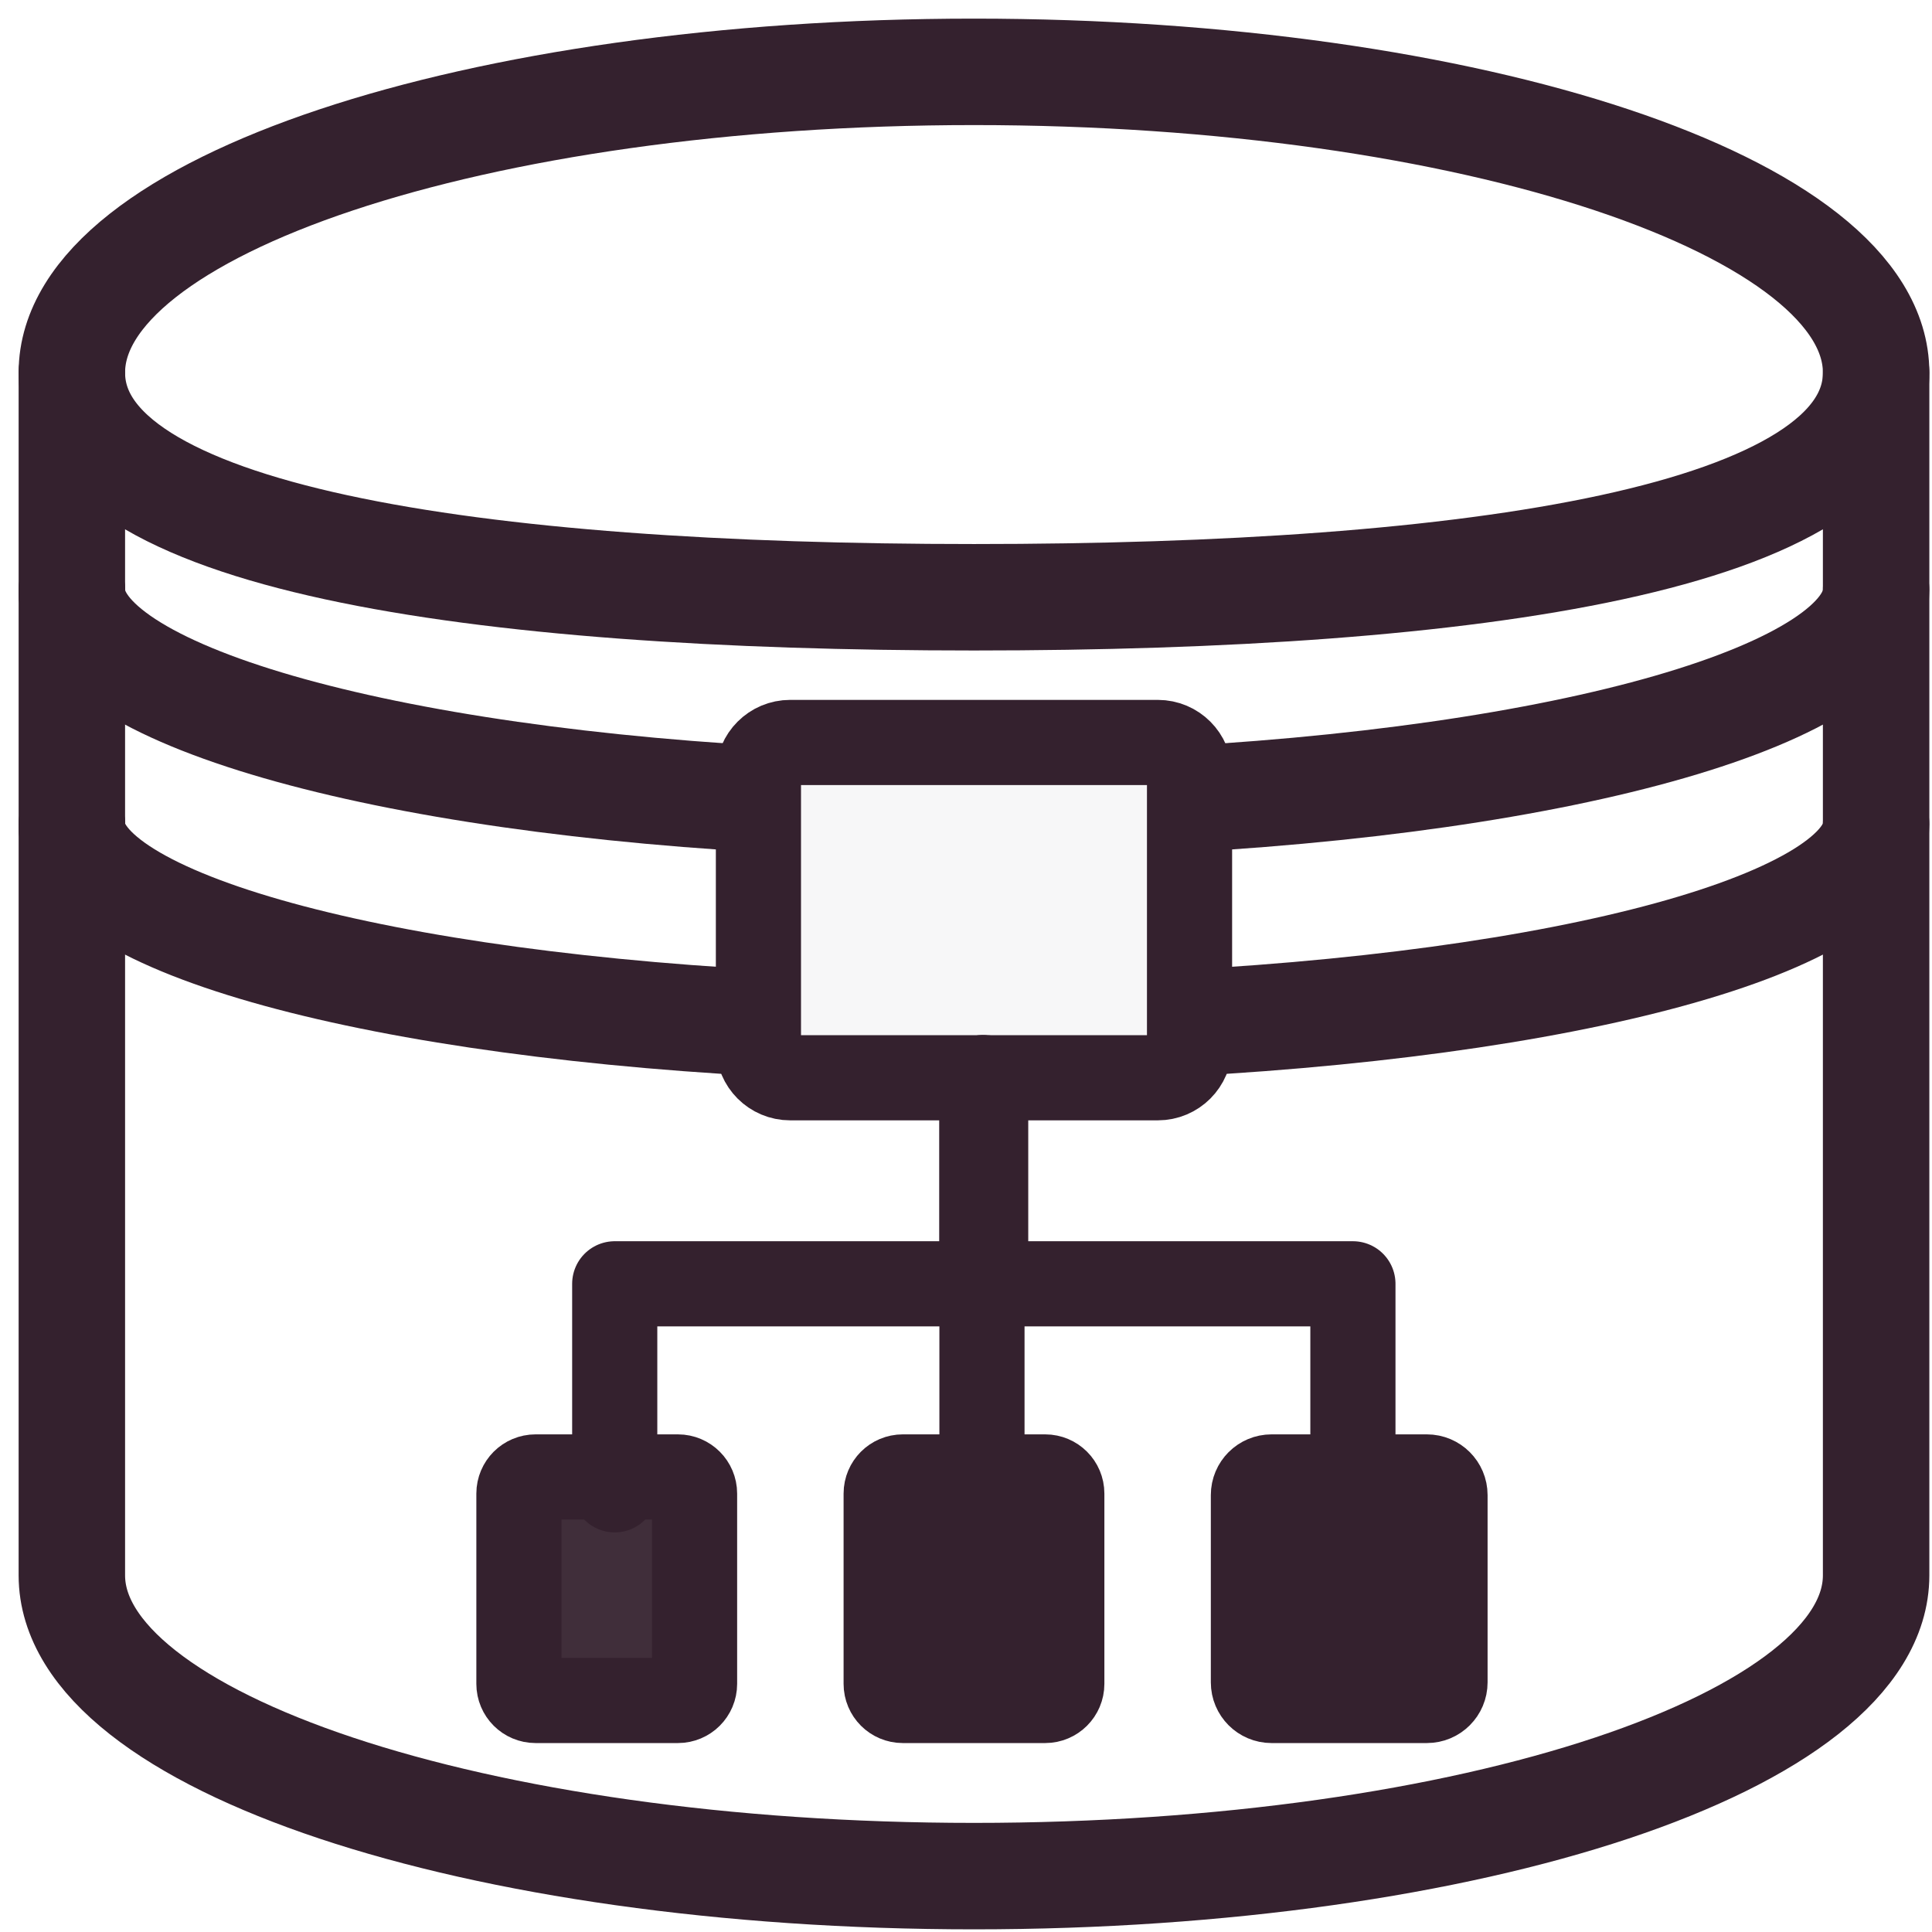
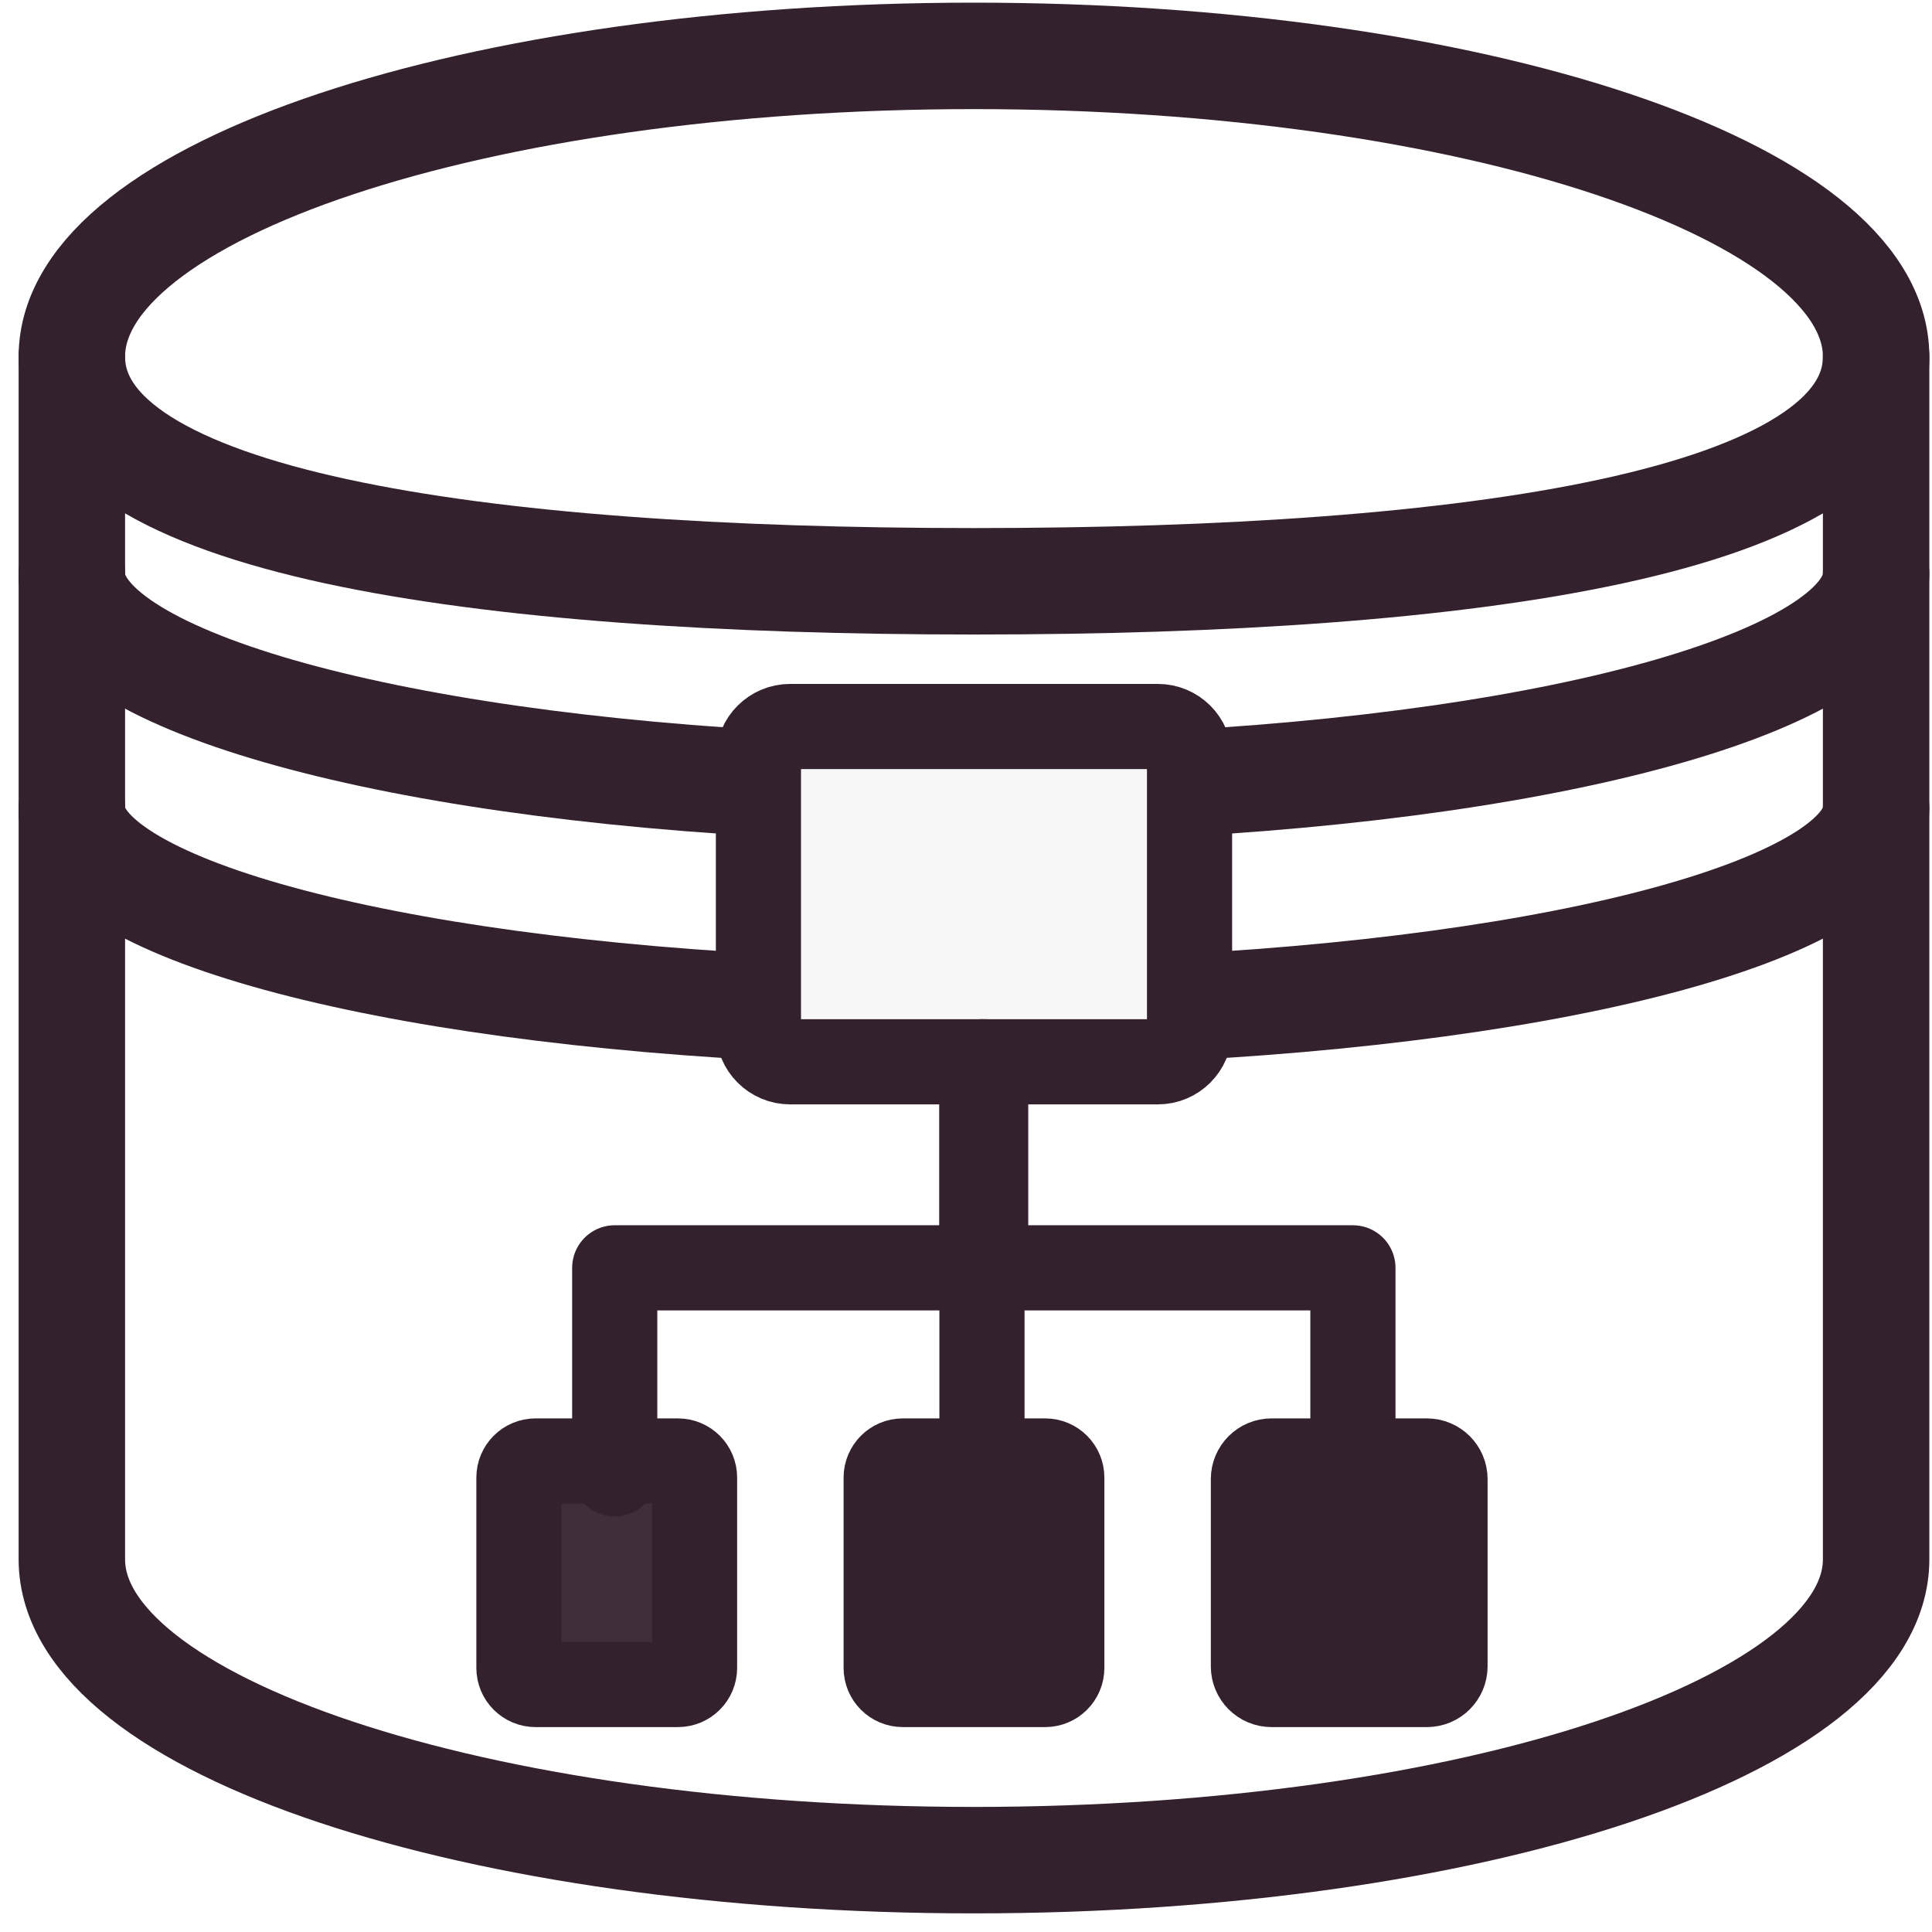
<svg xmlns="http://www.w3.org/2000/svg" width="121" height="121" overflow="hidden">
  <defs>
    <clipPath id="clip0">
-       <rect x="466" y="329" width="121" height="121" />
+       <rect x="466" y="330" width="121" height="121" />
    </clipPath>
  </defs>
-   <g clip-path="url(#clip0)" transform="translate(-466 -329)">
+   <g clip-path="url(#clip0)" transform="translate(-466 -330)">
    <path d="M583.5 352.337C583.5 362.744 558.199 366.406 527 366.406 495.801 366.406 470.5 362.744 470.5 352.337" stroke="#34212E" stroke-width="6.667" stroke-linecap="round" stroke-linejoin="round" stroke-miterlimit="10" fill="none" fill-rule="evenodd" />
    <path d="M470.5 352.337C470.5 341.93 495.801 333.5 527 333.5 558.199 333.5 583.5 341.93 583.5 352.337L583.5 427.663C583.5 438.07 558.199 446.5 527 446.5 495.801 446.5 470.5 438.07 470.5 427.663L470.5 352.337Z" stroke="#34212E" stroke-width="6.667" stroke-linecap="round" stroke-linejoin="round" stroke-miterlimit="10" fill="none" fill-rule="evenodd" />
    <path d="M583.5 365.954C583.5 372.407 564.279 377.958 537.679 379.178 530.627 379.5 523.373 379.5 516.322 379.178 489.721 377.958 470.5 372.407 470.5 365.954" stroke="#34212E" stroke-width="6.667" stroke-linecap="round" stroke-linejoin="round" stroke-miterlimit="10" fill="none" fill-rule="evenodd" />
    <path d="M470.5 366.235 470.5 365.954" stroke="#34212E" stroke-width="6.667" stroke-linecap="round" stroke-linejoin="round" stroke-miterlimit="10" fill="none" fill-rule="evenodd" />
    <path d="M583.5 380.631C583.5 386.762 564.279 392.036 537.679 393.194 530.627 393.5 523.373 393.5 516.322 393.194 489.721 392.036 470.5 386.762 470.5 380.631" stroke="#34212E" stroke-width="6.667" stroke-linecap="round" stroke-linejoin="round" stroke-miterlimit="10" fill="none" fill-rule="evenodd" />
    <path d="M470.5 380.899 470.5 380.631" stroke="#34212E" stroke-width="6.667" stroke-linecap="round" stroke-linejoin="round" stroke-miterlimit="10" fill="none" fill-rule="evenodd" />
    <path d="M513.5 377.486C513.5 376.389 514.389 375.5 515.486 375.5L538.514 375.5C539.611 375.5 540.5 376.389 540.5 377.486L540.5 394.514C540.5 395.611 539.611 396.5 538.514 396.5L515.486 396.5C514.389 396.5 513.5 395.611 513.5 394.514Z" stroke="#34212E" stroke-width="5.333" stroke-linecap="round" stroke-linejoin="round" stroke-miterlimit="10" fill="#F7F7F8" fill-rule="evenodd" />
    <path d="M498.5 422.541C498.5 421.966 498.966 421.5 499.541 421.5L508.46 421.5C509.034 421.5 509.5 421.966 509.5 422.541L509.5 434.46C509.5 435.034 509.034 435.5 508.46 435.5L499.541 435.5C498.966 435.5 498.5 435.034 498.5 434.46Z" stroke="#34212E" stroke-width="5.333" stroke-linecap="round" stroke-linejoin="round" stroke-miterlimit="10" fill="#34212E" fill-rule="evenodd" fill-opacity="0.941" />
    <path d="M521.5 422.541C521.5 421.966 521.966 421.5 522.541 421.5L531.46 421.5C532.034 421.5 532.5 421.966 532.5 422.541L532.5 434.46C532.5 435.034 532.034 435.5 531.46 435.5L522.541 435.5C521.966 435.5 521.5 435.034 521.5 434.46Z" stroke="#34212E" stroke-width="5.333" stroke-linecap="round" stroke-linejoin="round" stroke-miterlimit="10" fill="#34212E" fill-rule="evenodd" />
    <path d="M544.5 422.635C544.5 422.008 545.008 421.5 545.635 421.5L555.365 421.5C555.992 421.5 556.5 422.008 556.5 422.635L556.5 434.365C556.5 434.992 555.992 435.5 555.365 435.5L545.635 435.5C545.008 435.5 544.5 434.992 544.5 434.365Z" stroke="#34212E" stroke-width="5.333" stroke-linecap="round" stroke-linejoin="round" stroke-miterlimit="10" fill="#34212E" fill-rule="evenodd" />
    <path d="M527.5 396.5 527.5 422.308" stroke="#34212E" stroke-width="5.333" stroke-linecap="round" stroke-linejoin="round" stroke-miterlimit="10" fill="none" fill-rule="evenodd" />
    <path d="M527.732 396.5 527.732 409.404 504.5 409.404 504.5 422.308" stroke="#34212E" stroke-width="5.333" stroke-linecap="round" stroke-linejoin="round" stroke-miterlimit="10" fill="none" fill-rule="evenodd" />
    <path d="M0 0 12.904 0 12.904 23.232 25.808 23.232" stroke="#34212E" stroke-width="5.333" stroke-linecap="round" stroke-linejoin="round" stroke-miterlimit="10" fill="none" fill-rule="evenodd" transform="matrix(1.83697e-16 1 1 -1.83697e-16 527.5 396.5)" />
  </g>
</svg>
